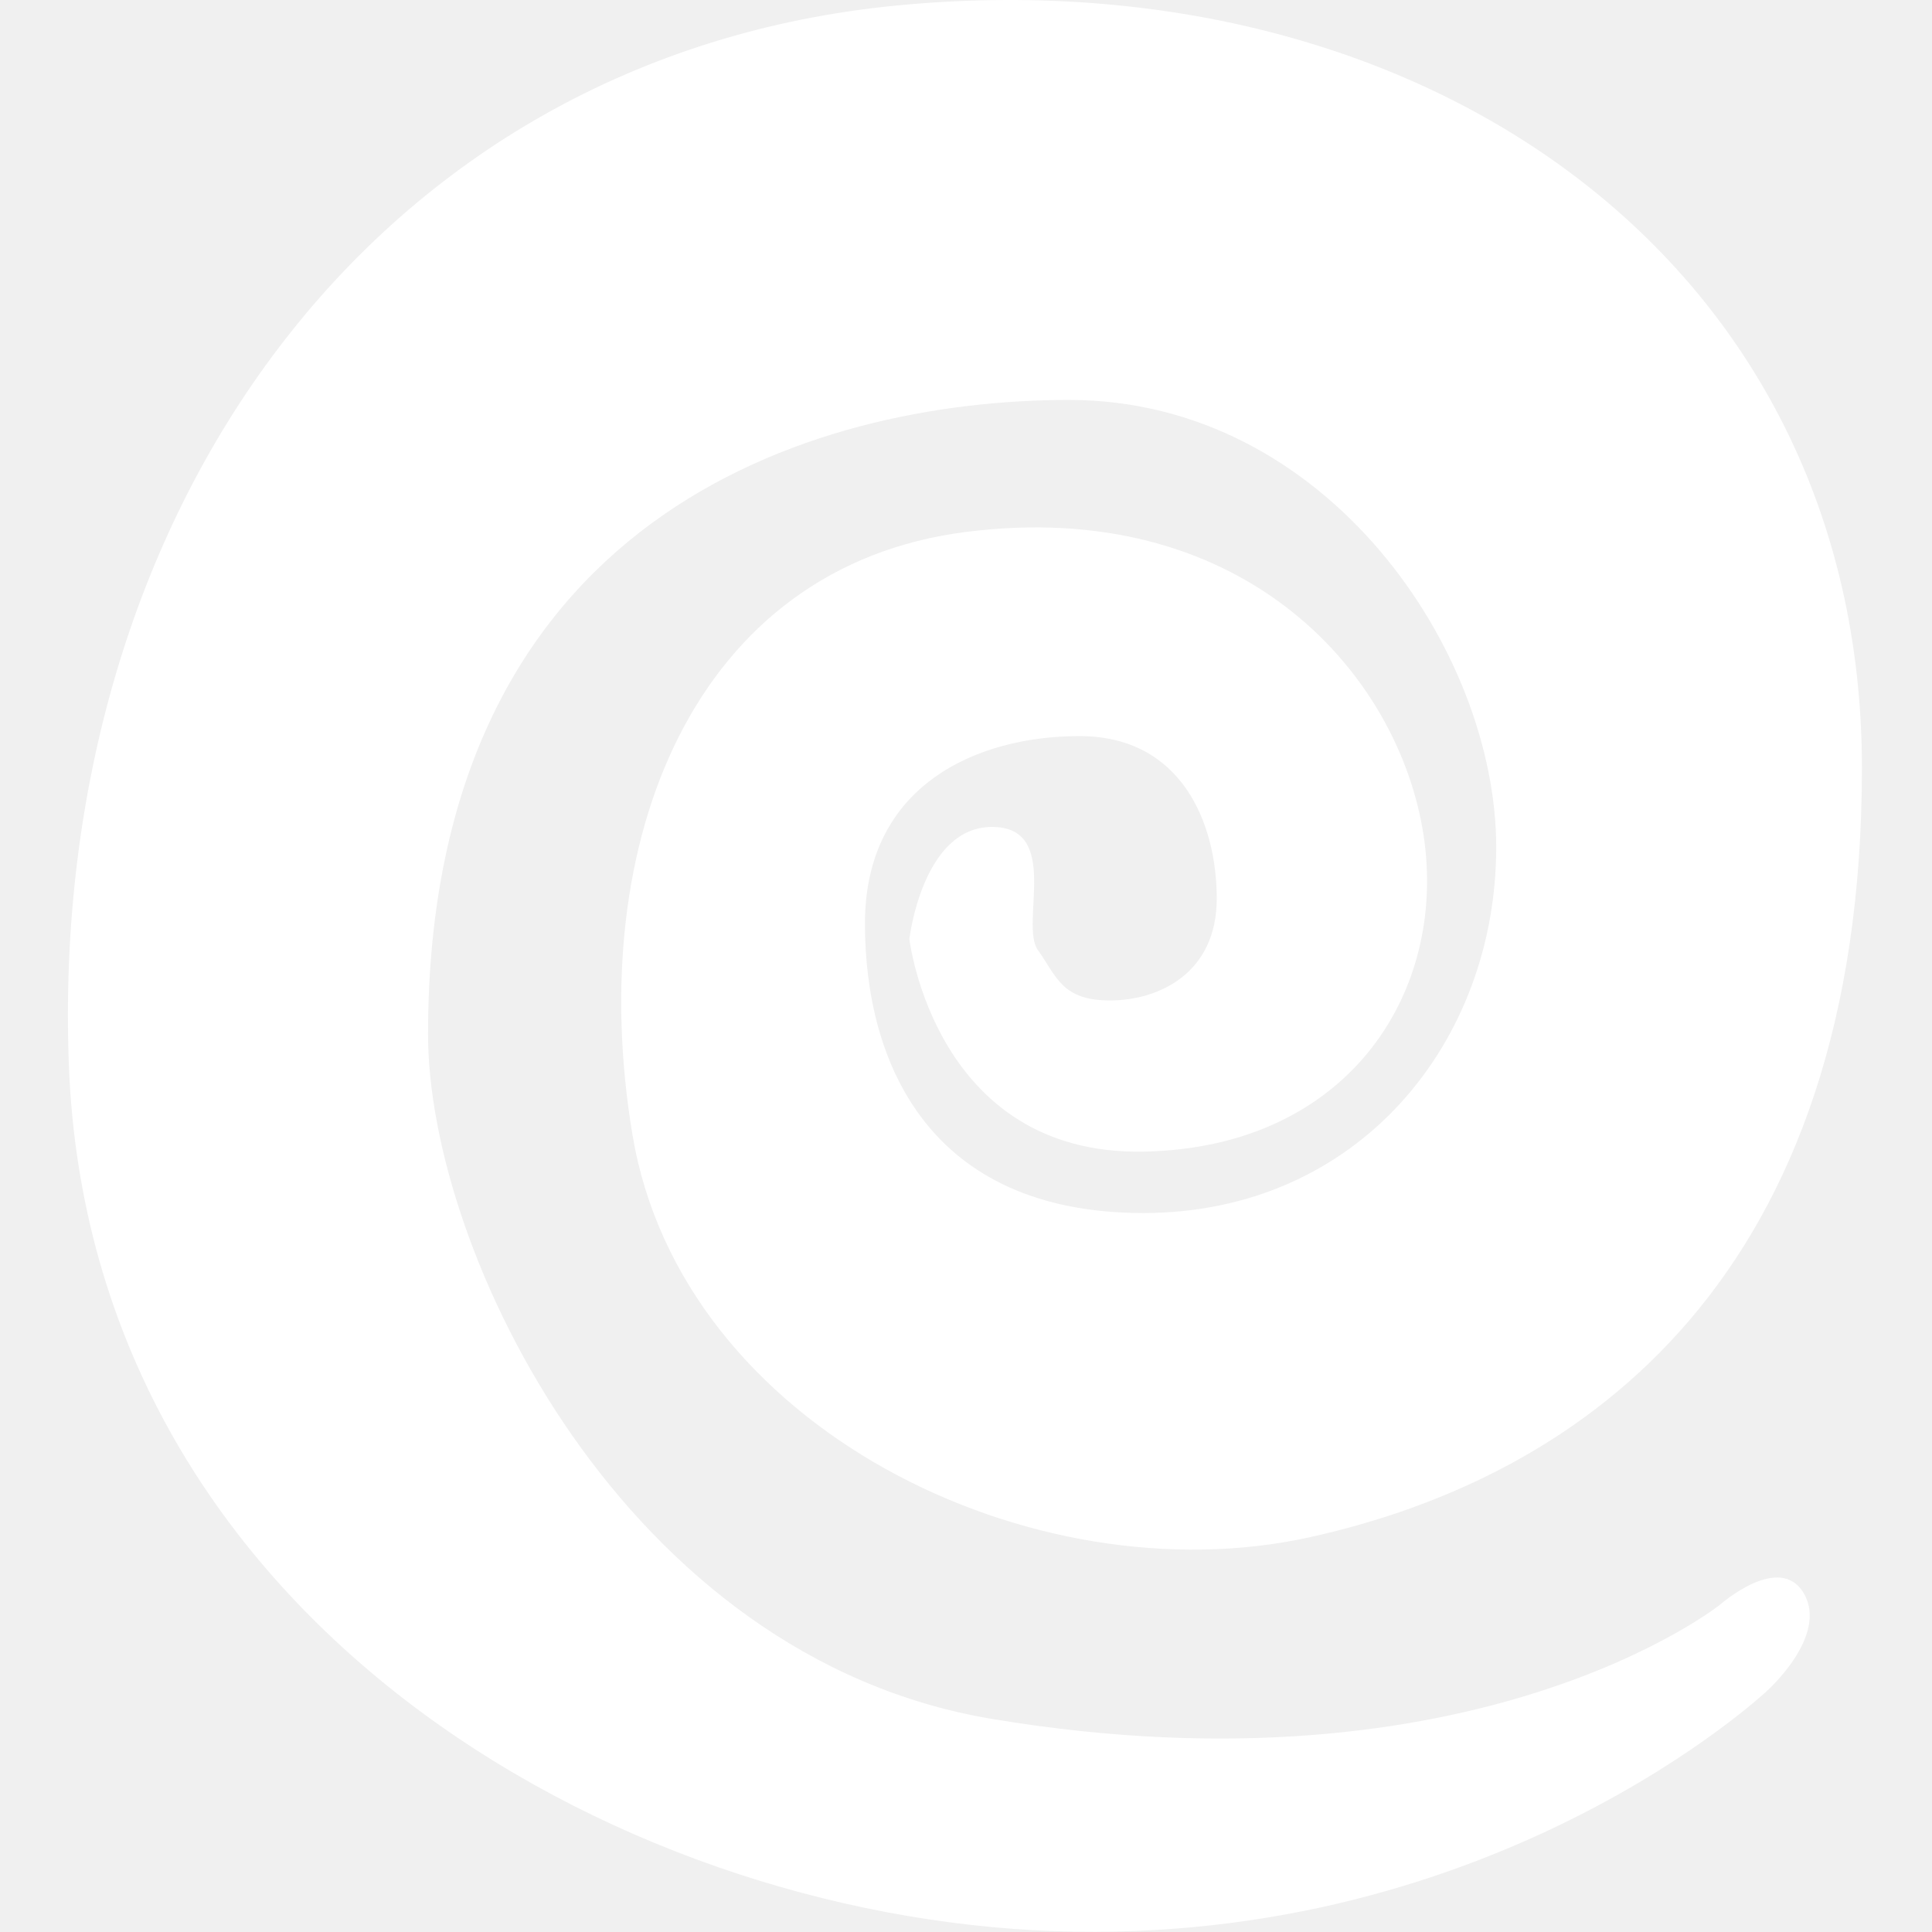
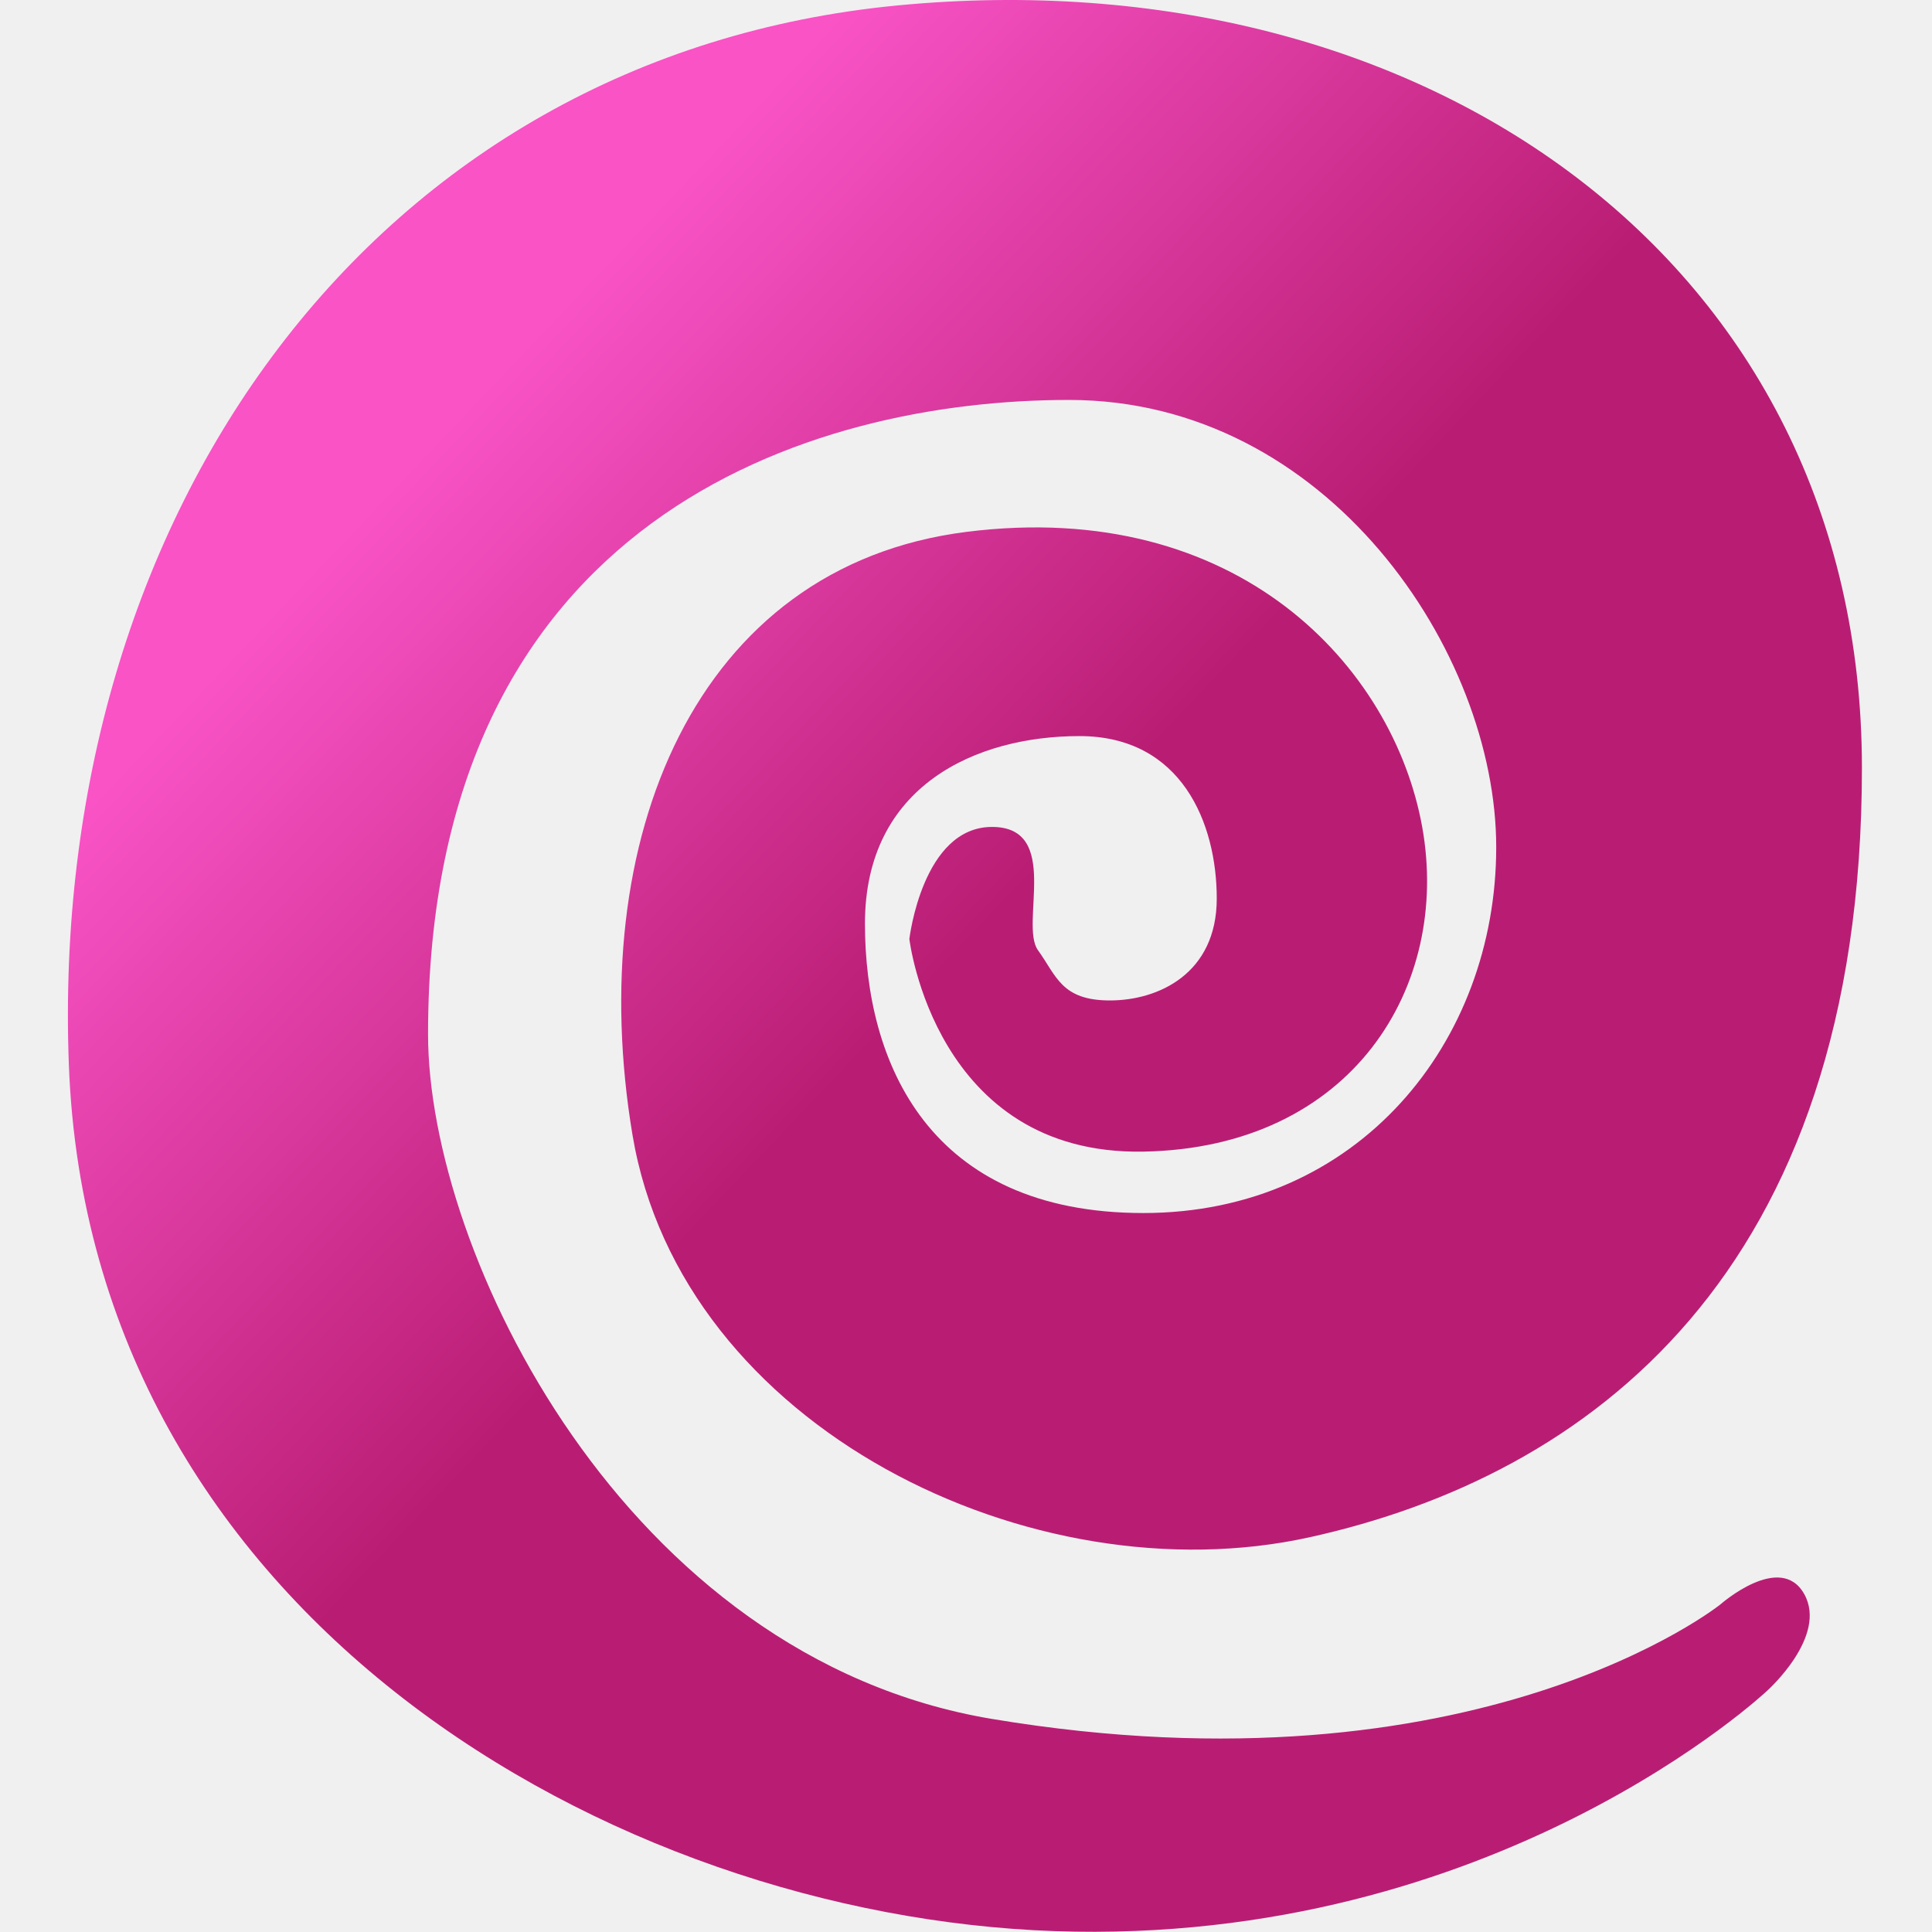
<svg xmlns="http://www.w3.org/2000/svg" width="512" height="512" viewBox="0 0 512 512" fill="none">
-   <path fill-rule="evenodd" clip-rule="evenodd" d="M455.925 425.184C455.925 425.184 391.365 476.963 262.893 455.536C165.423 439.279 113.437 331.833 113.437 274.079C113.437 137.149 214.783 105.988 283.3 105.988C351.816 105.988 396.513 172.788 396.513 224.508C396.513 276.228 359.933 321.466 303.006 321.466C246.08 321.466 229.22 281.501 229.22 244.758C229.22 208.016 258.947 195.071 286.058 195.071C313.169 195.071 322.452 218.217 322.452 238.11C322.452 258.004 307.017 265.128 294.143 265.128C281.269 265.128 279.996 258.633 275.069 251.807C270.141 244.982 281.353 219.146 262.893 219.146C244.433 219.146 240.992 248.847 240.992 248.847C240.992 248.847 247.722 306.18 303.006 305.191C358.291 304.201 384.518 261.461 376.896 219.146C369.274 176.83 328.207 131.865 256.133 140.951C184.059 150.037 154.632 222.861 167.603 300.685C180.574 378.51 273.807 423.602 347.112 407.379C420.418 391.156 493.429 338.086 493.429 203.533C493.429 68.979 376.896 -11.9 237.941 1.429C98.986 14.758 12.729 136.242 18.25 282.207C23.771 428.172 162.275 507.669 279.394 511.766C396.513 515.864 468.312 448.067 468.312 448.067C468.312 448.067 484.459 433.668 478.128 422.424C471.798 411.18 455.925 425.184 455.925 425.184Z" fill="white" />
+   <defs>
+     <linearGradient id="psyfill" gradientTransform="rotate(45)">
+       <stop offset="30%" stop-color="#f953c6" />
+       <stop offset="70%" stop-color="#b91d73" />
+     </linearGradient>
+   </defs>
+   <path fill="url(#psyfill)" fill-rule="evenodd" clip-rule="evenodd" d="M455.925 425.184C455.925 425.184 391.365 476.963 262.893 455.536C165.423 439.279 113.437 331.833 113.437 274.079C113.437 137.149 214.783 105.988 283.3 105.988C351.816 105.988 396.513 172.788 396.513 224.508C396.513 276.228 359.933 321.466 303.006 321.466C246.08 321.466 229.22 281.501 229.22 244.758C229.22 208.016 258.947 195.071 286.058 195.071C313.169 195.071 322.452 218.217 322.452 238.11C322.452 258.004 307.017 265.128 294.143 265.128C281.269 265.128 279.996 258.633 275.069 251.807C270.141 244.982 281.353 219.146 262.893 219.146C244.433 219.146 240.992 248.847 240.992 248.847C240.992 248.847 247.722 306.18 303.006 305.191C358.291 304.201 384.518 261.461 376.896 219.146C369.274 176.83 328.207 131.865 256.133 140.951C184.059 150.037 154.632 222.861 167.603 300.685C180.574 378.51 273.807 423.602 347.112 407.379C420.418 391.156 493.429 338.086 493.429 203.533C493.429 68.979 376.896 -11.9 237.941 1.429C98.986 14.758 12.729 136.242 18.25 282.207C23.771 428.172 162.275 507.669 279.394 511.766C396.513 515.864 468.312 448.067 468.312 448.067C468.312 448.067 484.459 433.668 478.128 422.424C471.798 411.18 455.925 425.184 455.925 425.184Z" />
</svg>
